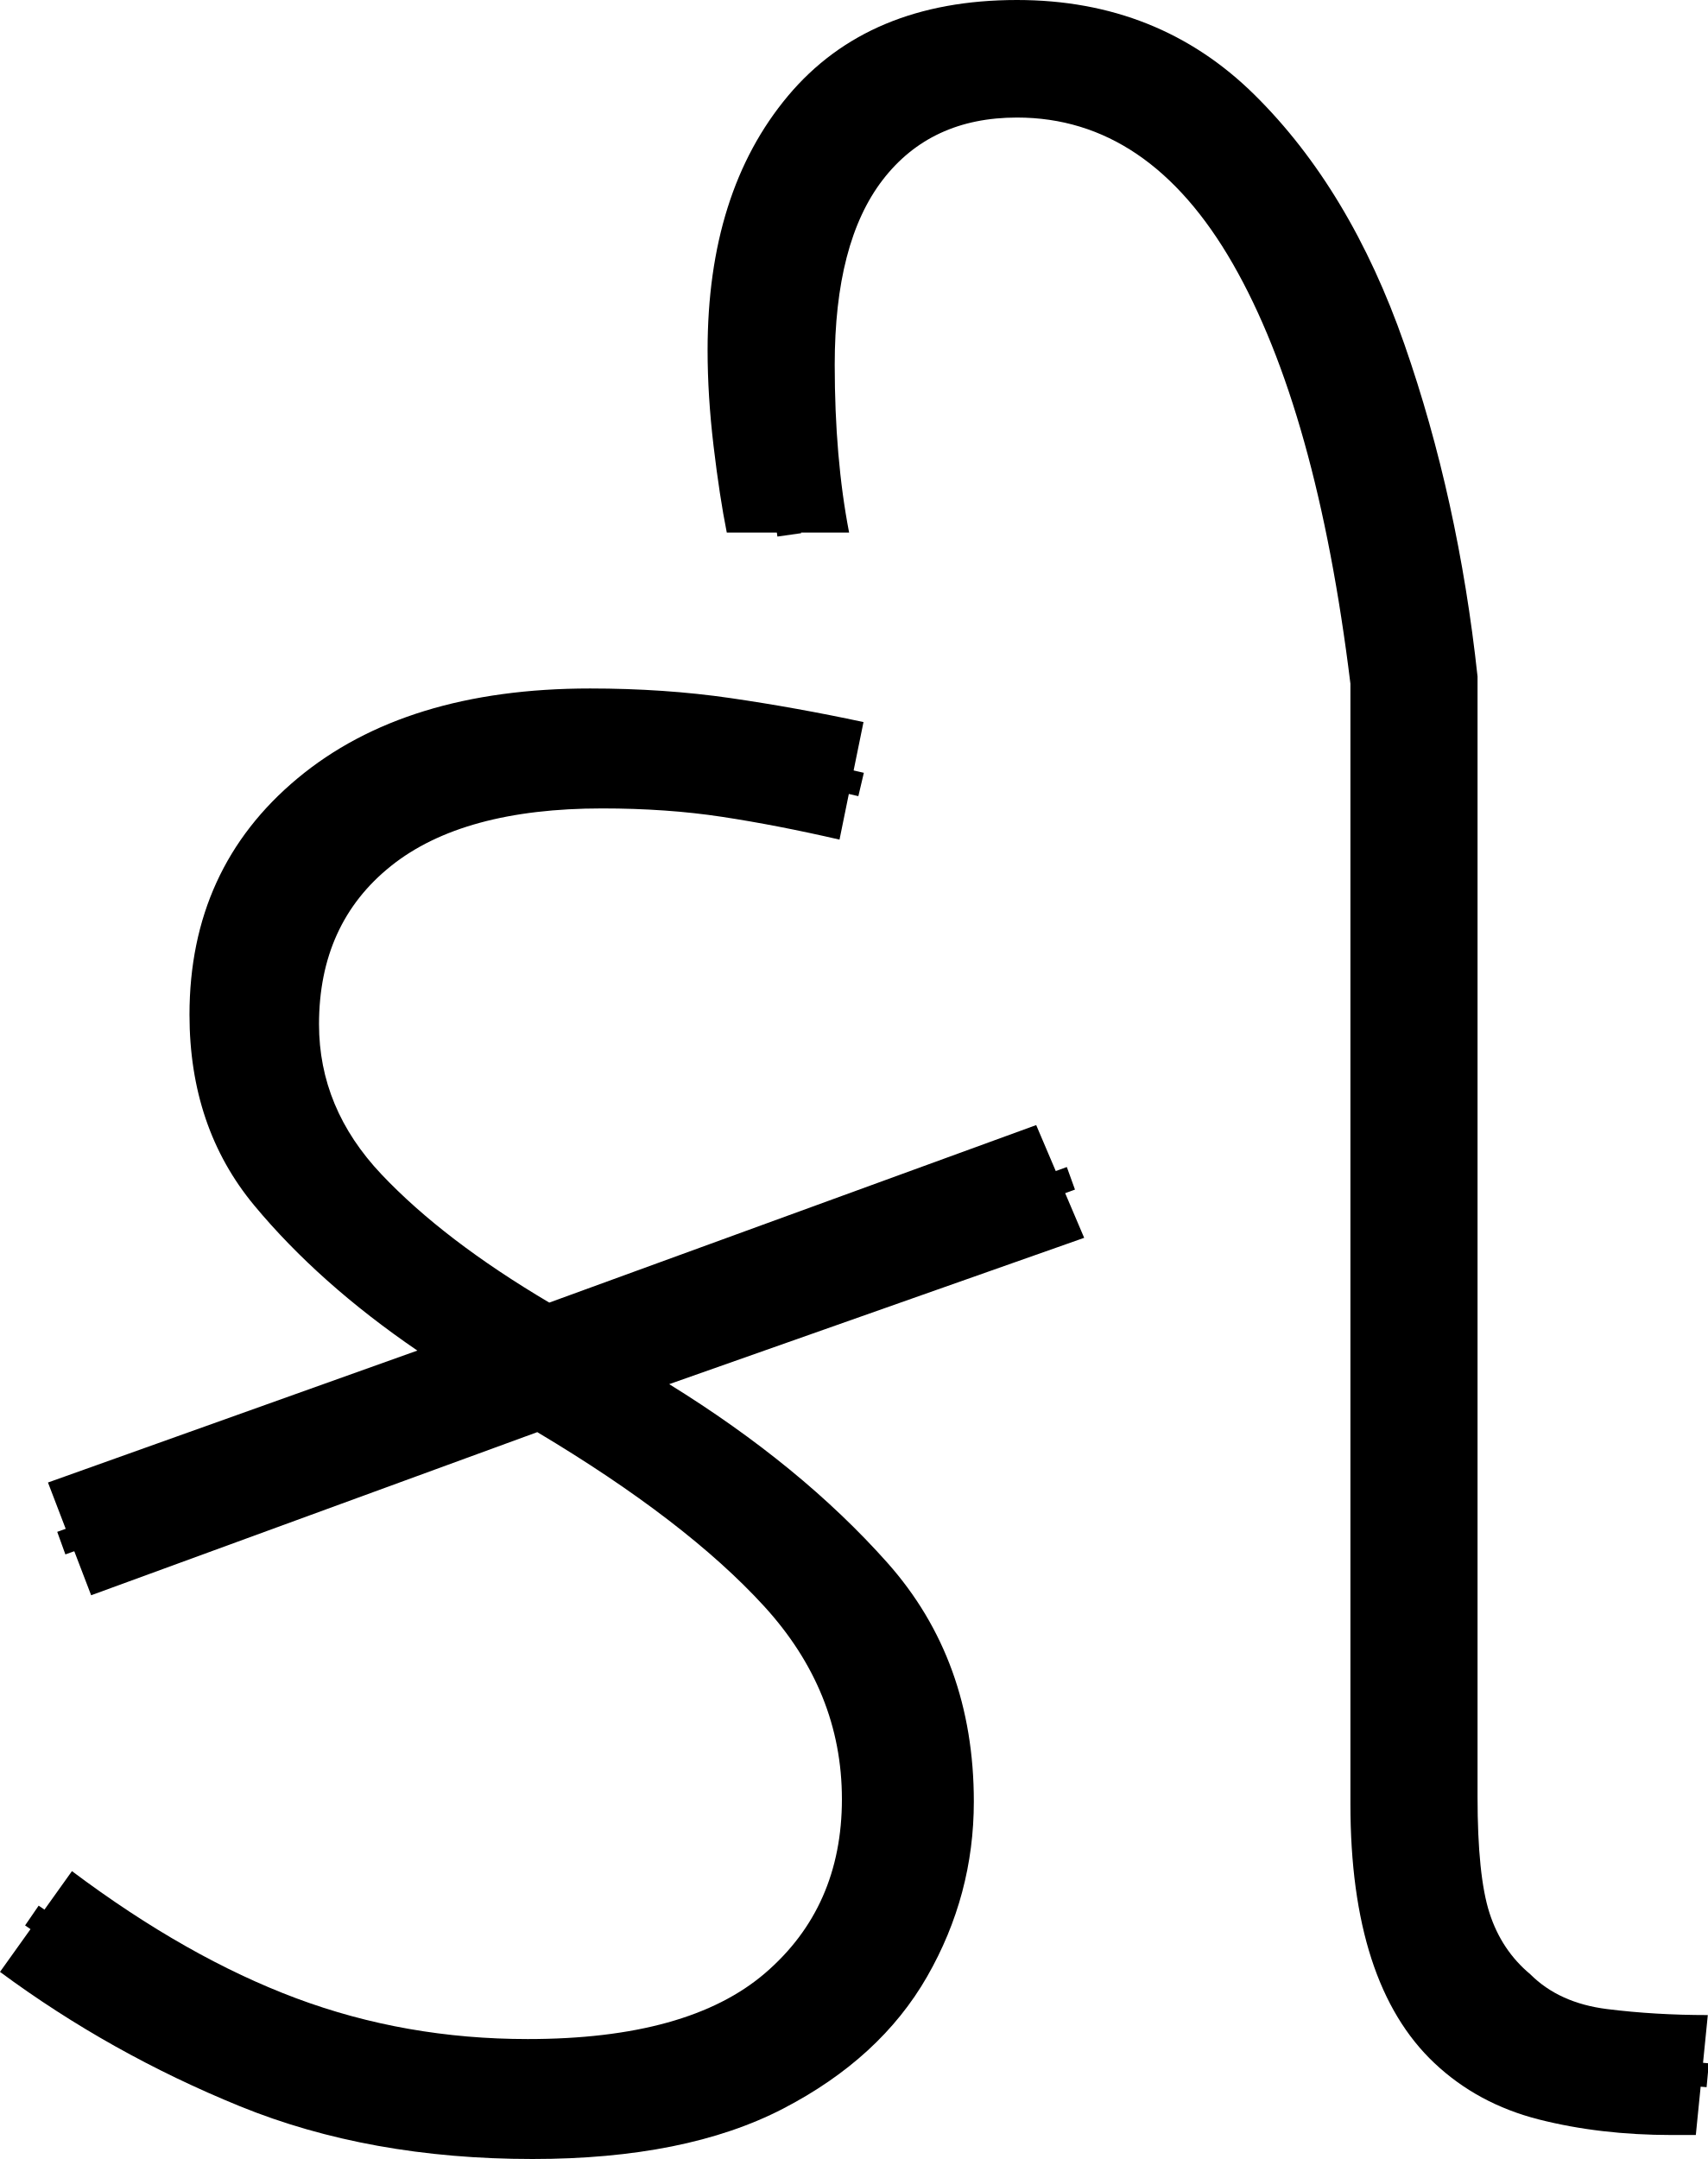
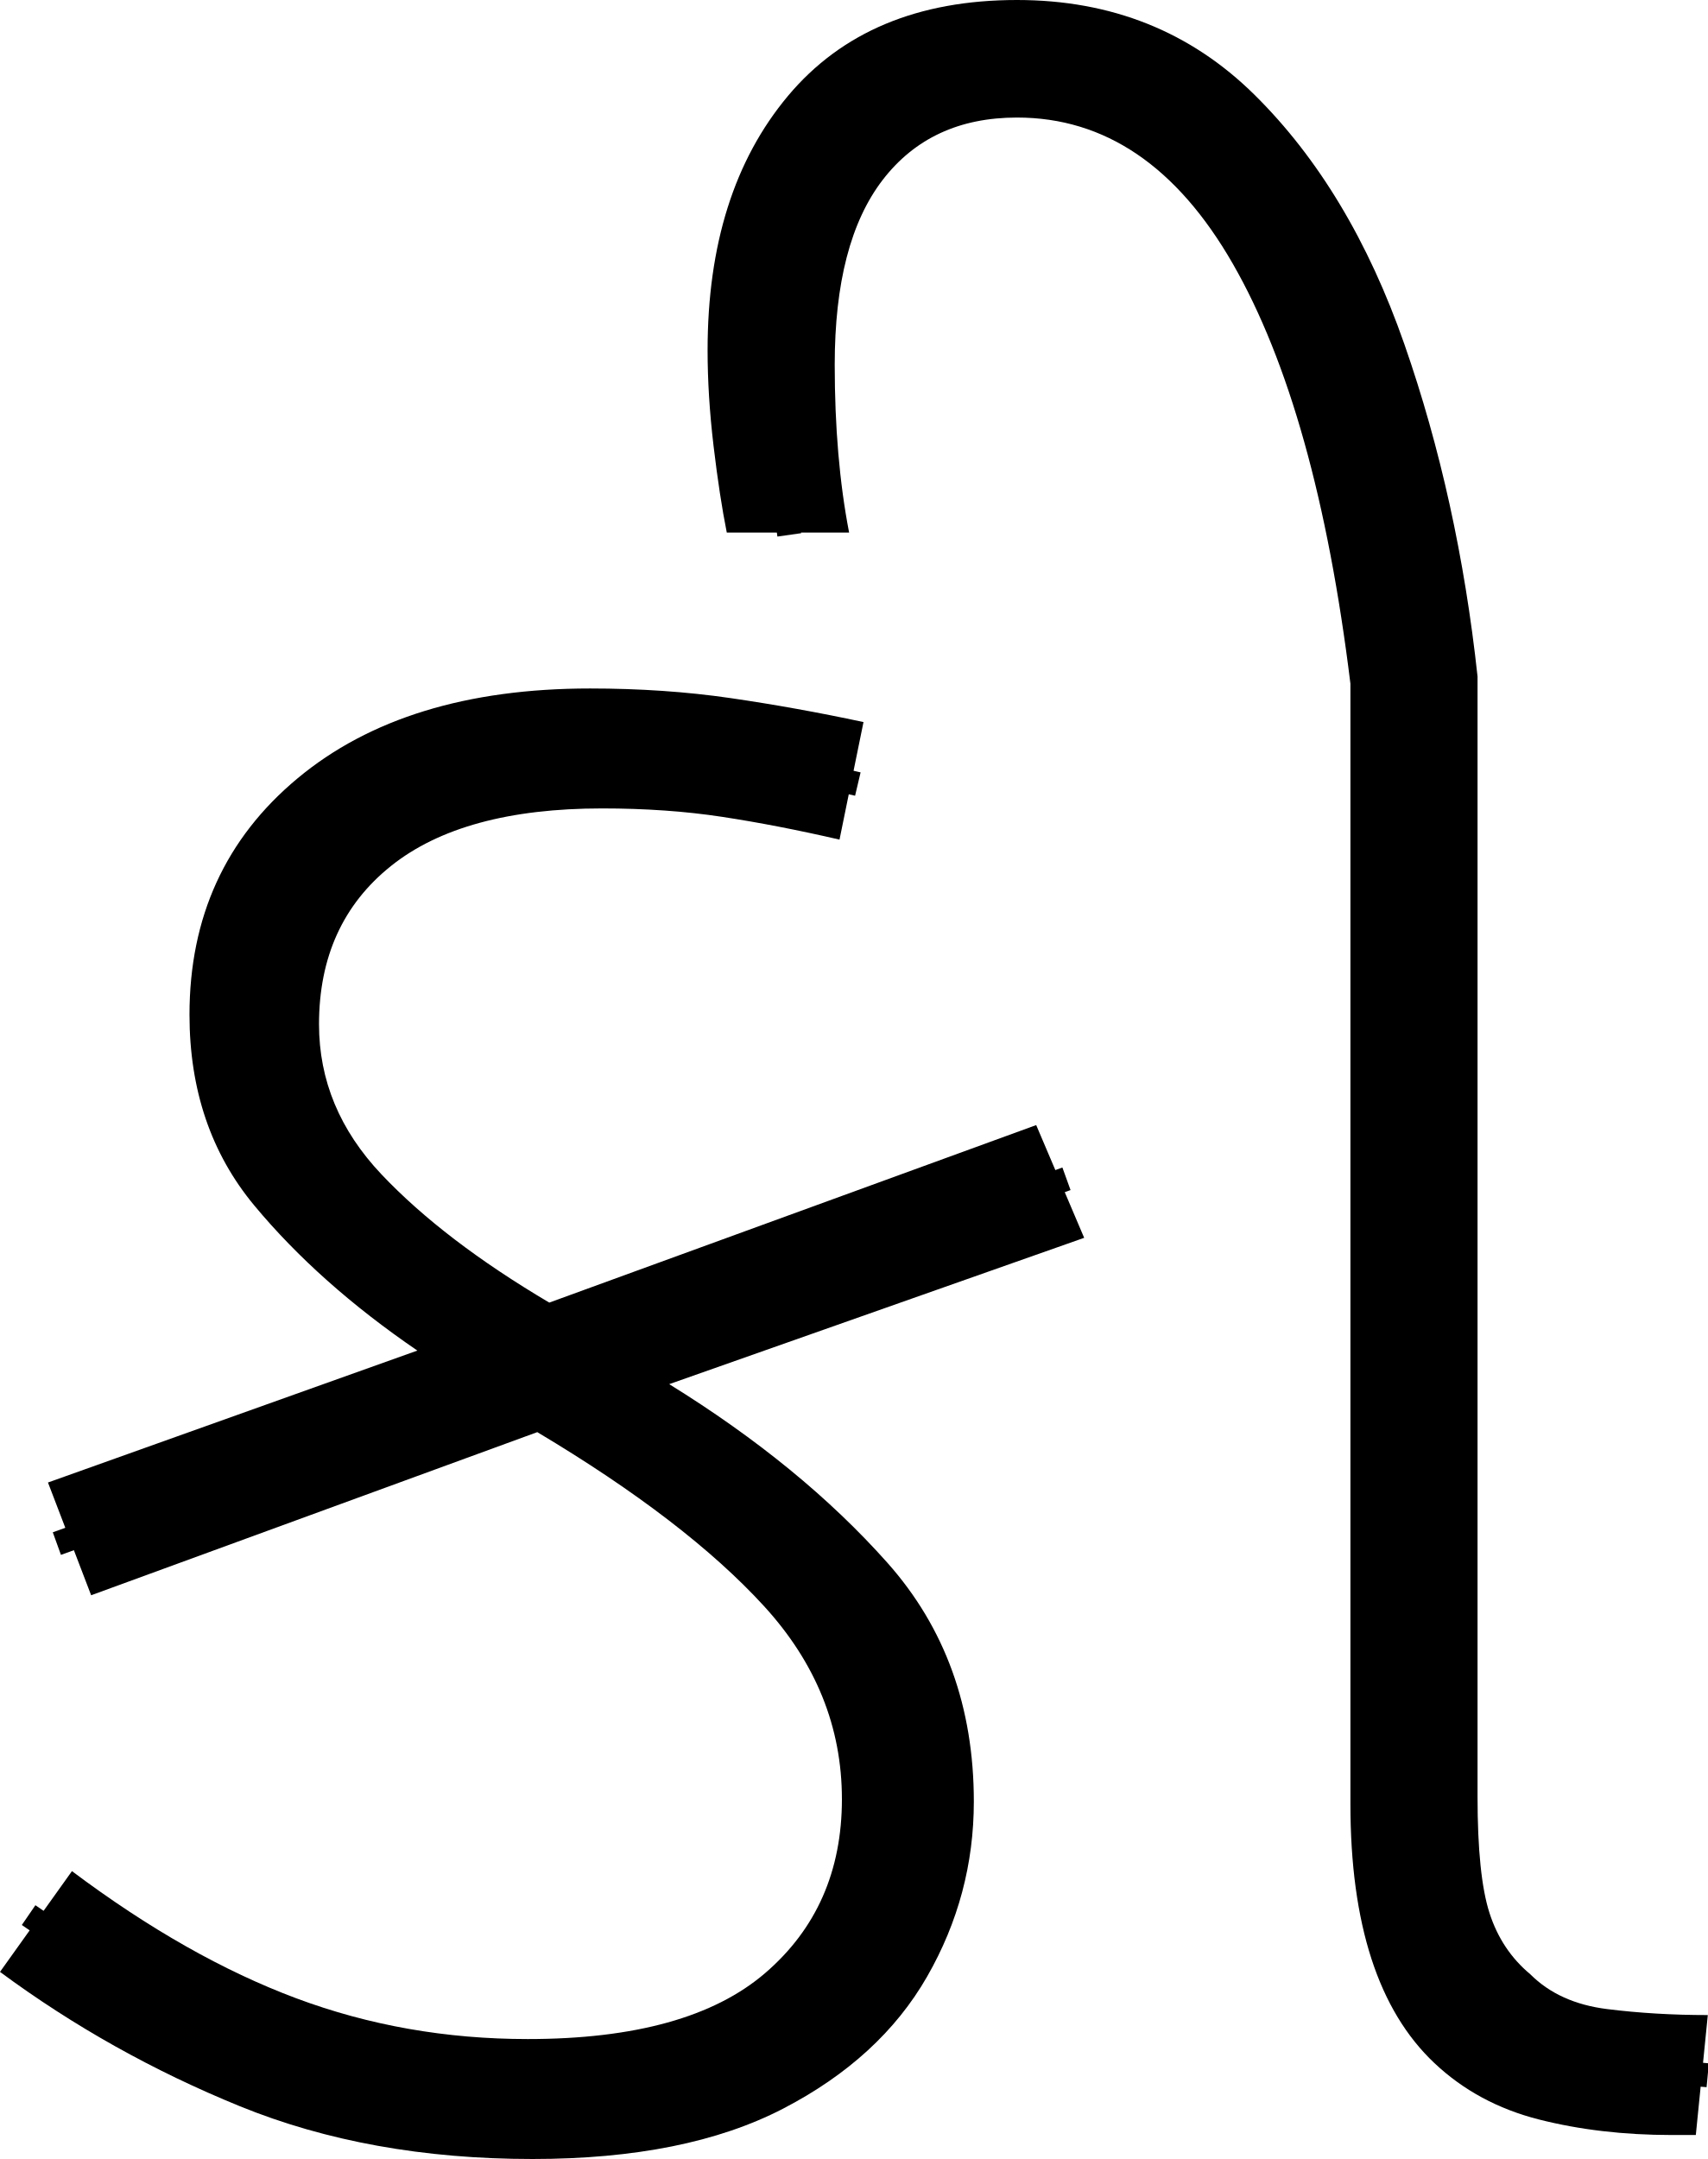
<svg xmlns="http://www.w3.org/2000/svg" width="71.2" height="90" version="1.1" id="svg4">
  <defs id="defs8" />
-   <g id="g335">
-     <path style="display:inline" d="M 22.4,59.7 3.8,66.5 2,61.8 17.4,56.3 Q 13.3,53.5 10.6,50.25 7.9,47 7.9,42.3 v 0 q 0,-6.1 4.5,-9.85 4.5,-3.75 12.2,-3.75 v 0 q 3.1,0 5.85,0.4 2.75,0.4 5.55,1 v 0 L 35,35 q -2.6,-0.6 -4.9,-0.95 -2.3,-0.35 -5,-0.35 v 0 q -5.8,0 -8.8,2.4 -3,2.4 -3,6.6 v 0 q 0,3.5 2.6,6.25 2.6,2.75 7,5.35 v 0 l 20.3,-7.4 2,4.7 -17.3,6.1 q 5.5,3.4 9.1,7.45 3.6,4.05 3.6,9.95 v 0 q 0,3.9 -1.95,7.3 -1.95,3.4 -6,5.5 Q 28.6,90 22.2,90 v 0 Q 15.4,90 10,87.8 4.6,85.6 0,82.2 v 0 L 3,78 q 4.8,3.6 9.35,5.3 Q 16.9,85 22,85 v 0 q 6.7,0 9.9,-2.75 3.2,-2.75 3.2,-7.25 v 0 q 0,-4.5 -3.25,-8.05 Q 28.6,63.4 22.4,59.7 Z" id="path2" />
-     <path style="display:inline;fill:none;stroke:#000000;stroke-width:1px;stroke-linecap:butt;stroke-linejoin:miter;stroke-opacity:1" d="m 35.9,32.702 c -3.721,-0.876 -7.505,-1.629 -11.347,-1.483 -3.914,0.005 -8.147,0.982 -10.952,3.884 -3.8,3.917 -3.777,10.801 -0.007,14.734 3.844,4.254 9.005,6.924 13.666,10.151 3.202,2.119 6.285,4.571 8.526,7.722 2.476,3.518 2.949,8.351 1.198,12.274 -1.462,3.458 -4.733,5.918 -8.339,6.784 -2.326,0.638 -4.782,0.769 -7.185,0.764 C 17.442,87.429 13.441,86.612 9.795,84.894 6.754,83.606 4.039,81.711 1.329,79.851" id="path212" />
-     <path style="display:inline;fill:none;stroke:#000000;stroke-width:1px;stroke-linecap:butt;stroke-linejoin:miter;stroke-opacity:1" d="M 44.647,49.119 2.556,64.327" id="path285" />
+   <g id="g266" transform="translate(0,28.7)">
+     <path d="M 22.4,31 3.8,37.8 2,33.1 17.4,27.6 Q 13.3,24.8 10.6,21.55 7.9,18.3 7.9,13.6 v 0 Q 7.9,7.5 12.4,3.75 16.9,0 24.6,0 v 0 q 3.1,0 5.85,0.4 2.75,0.4 5.55,1 v 0 L 35,6.3 Q 32.4,5.7 30.1,5.35 27.8,5 25.1,5 v 0 q -5.8,0 -8.8,2.4 -3,2.4 -3,6.6 v 0 q 0,3.5 2.6,6.25 2.6,2.75 7,5.35 v 0 l 20.3,-7.4 2,4.7 -17.3,6.1 q 5.5,3.4 9.1,7.45 3.6,4.05 3.6,9.95 v 0 q 0,3.9 -1.95,7.3 -1.95,3.4 -6,5.5 -4.05,2.1 -10.45,2.1 v 0 Q 15.4,61.3 10,59.1 4.6,56.9 0,53.5 v 0 l 3,-4.2 q 4.8,3.6 9.35,5.3 4.55,1.7 9.65,1.7 v 0 q 6.7,0 9.9,-2.75 3.2,-2.75 3.2,-7.25 v 0 q 0,-4.5 -3.25,-8.05 Q 28.6,34.7 22.4,31 Z" id="path2-5" style="display:inline" />
+     <path style="display:inline;fill:none;stroke:#000000;stroke-width:1px;stroke-linecap:butt;stroke-linejoin:miter;stroke-opacity:1" d="M 35.764,3.984 C 32.043,3.108 28.259,2.355 24.417,2.5 c -3.914,0.006 -8.147,0.982 -10.952,3.884 -3.8,3.917 -3.777,10.801 -0.007,14.734 3.844,4.254 9.005,6.924 13.666,10.151 3.202,2.119 6.285,4.571 8.526,7.722 2.476,3.518 2.949,8.351 1.198,12.274 -1.462,3.458 -4.733,5.918 -8.339,6.784 -2.326,0.638 -4.782,0.769 -7.185,0.764 C 17.306,58.711 13.305,57.894 9.659,56.176 6.618,54.888 3.903,52.993 1.193,51.133" id="path212-5" />
+     <path style="fill:none;stroke:#000000;stroke-width:1px;stroke-linecap:butt;stroke-linejoin:miter;stroke-opacity:1" d="M 44.462,20.439 2.371,35.646" id="path285-5" />
  </g>
  <g id="g399">
    <path style="display:inline" d="m 70.7,89 h -1 q -3,0 -5.55,-0.65 Q 61.6,87.7 59.8,86 v 0 Q 56.3,82.7 56.3,75.2 v 0 -46.7 Q 54.9,17.1 51.4,11 47.9,4.9 42.4,4.9 v 0 q -3.6,0 -5.6,2.6 -2,2.6 -2,7.7 v 0 q 0,3.9 0.6,7 v 0 H 30.3 Q 30,20.7 29.75,18.6 29.5,16.5 29.5,14.6 v 0 Q 29.5,8 32.85,4 36.2,0 42.4,0 v 0 q 5.9,0 9.9,3.95 4,3.95 6.25,10.4 2.25,6.45 3.05,13.85 v 0 46.7 q 0,3.3 0.5,4.85 0.5,1.55 1.7,2.55 v 0 Q 65,83.5 67,83.75 69,84 71.2,84 v 0 z" id="path330" />
    <path style="display:inline;fill:none;stroke:#000000;stroke-width:1px;stroke-linecap:butt;stroke-linejoin:miter;stroke-opacity:1" d="M 32.906,22.297 C 32.189,17.247 31.309,11.67 33.948,7.005 36.016,3.182 40.814,1.783 44.871,2.702 c 5.3,1.061 8.634,5.994 10.534,10.692 1.949,4.911 3.042,10.155 3.533,15.403 0.034,16.082 -0.057,32.165 0.055,48.246 0.092,3.485 1.641,7.4 5.197,8.609 2.224,0.865 4.673,0.638 7.006,0.856" id="path80" />
  </g>
</svg>
